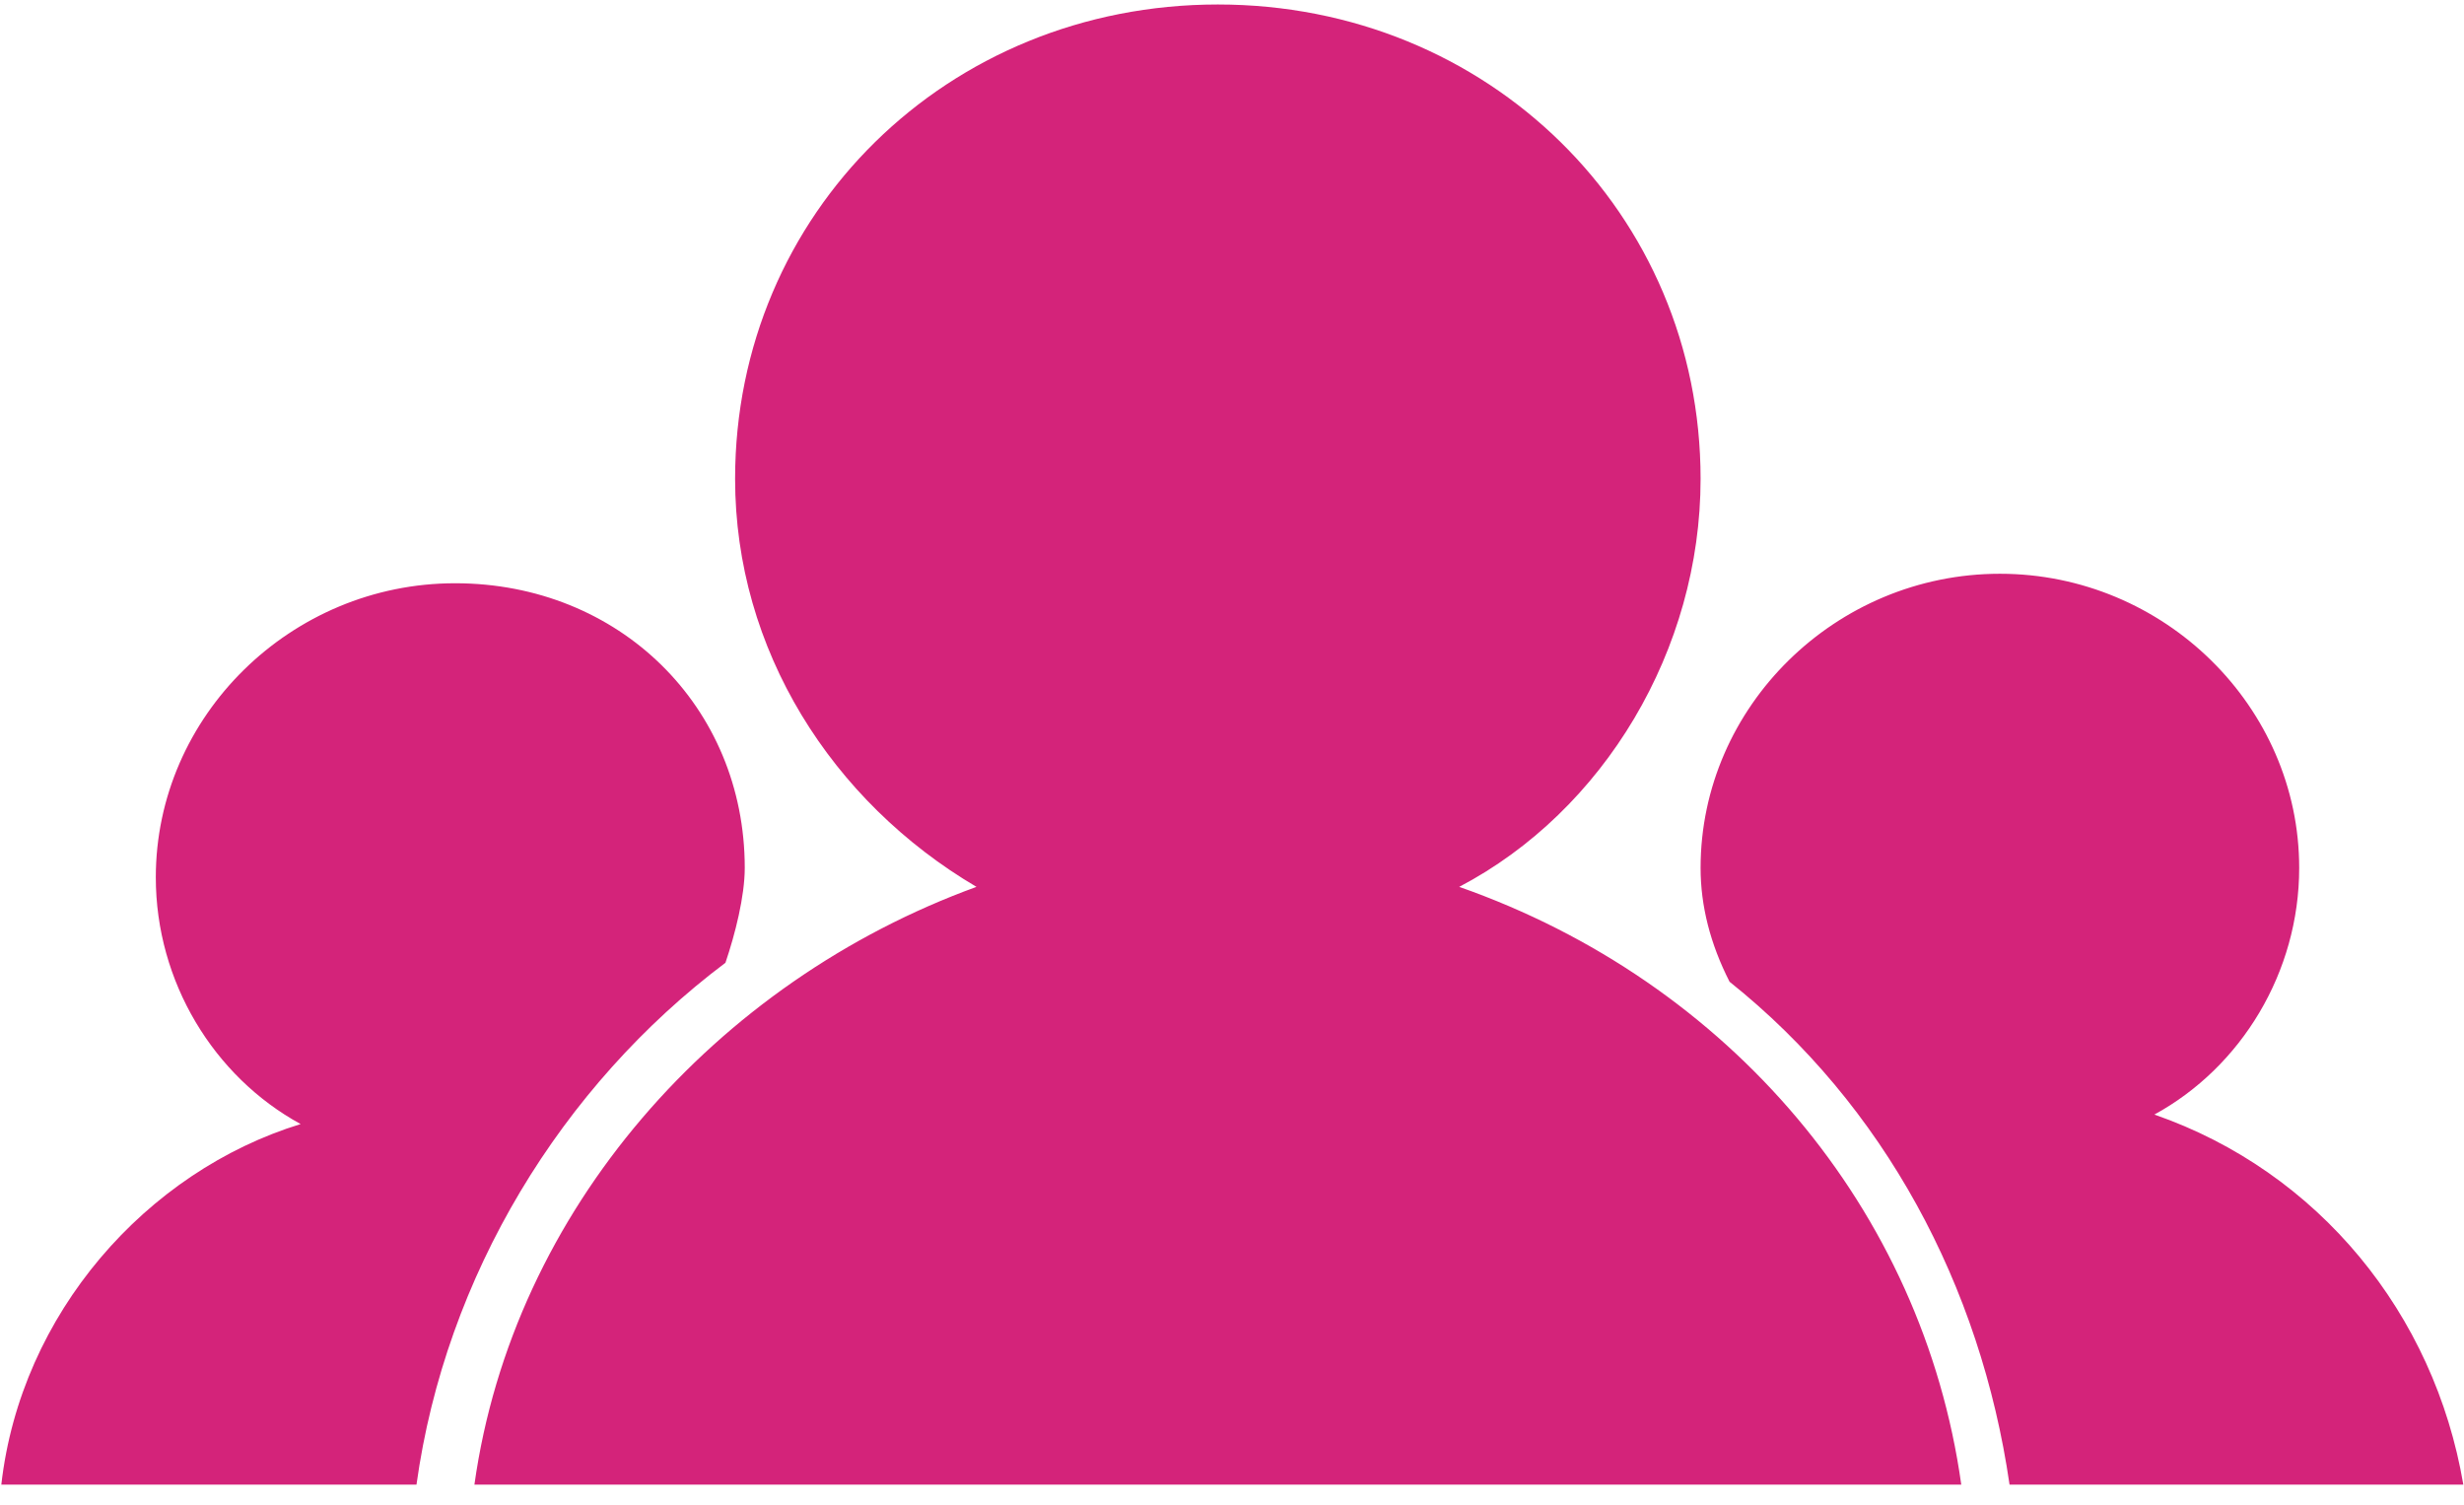
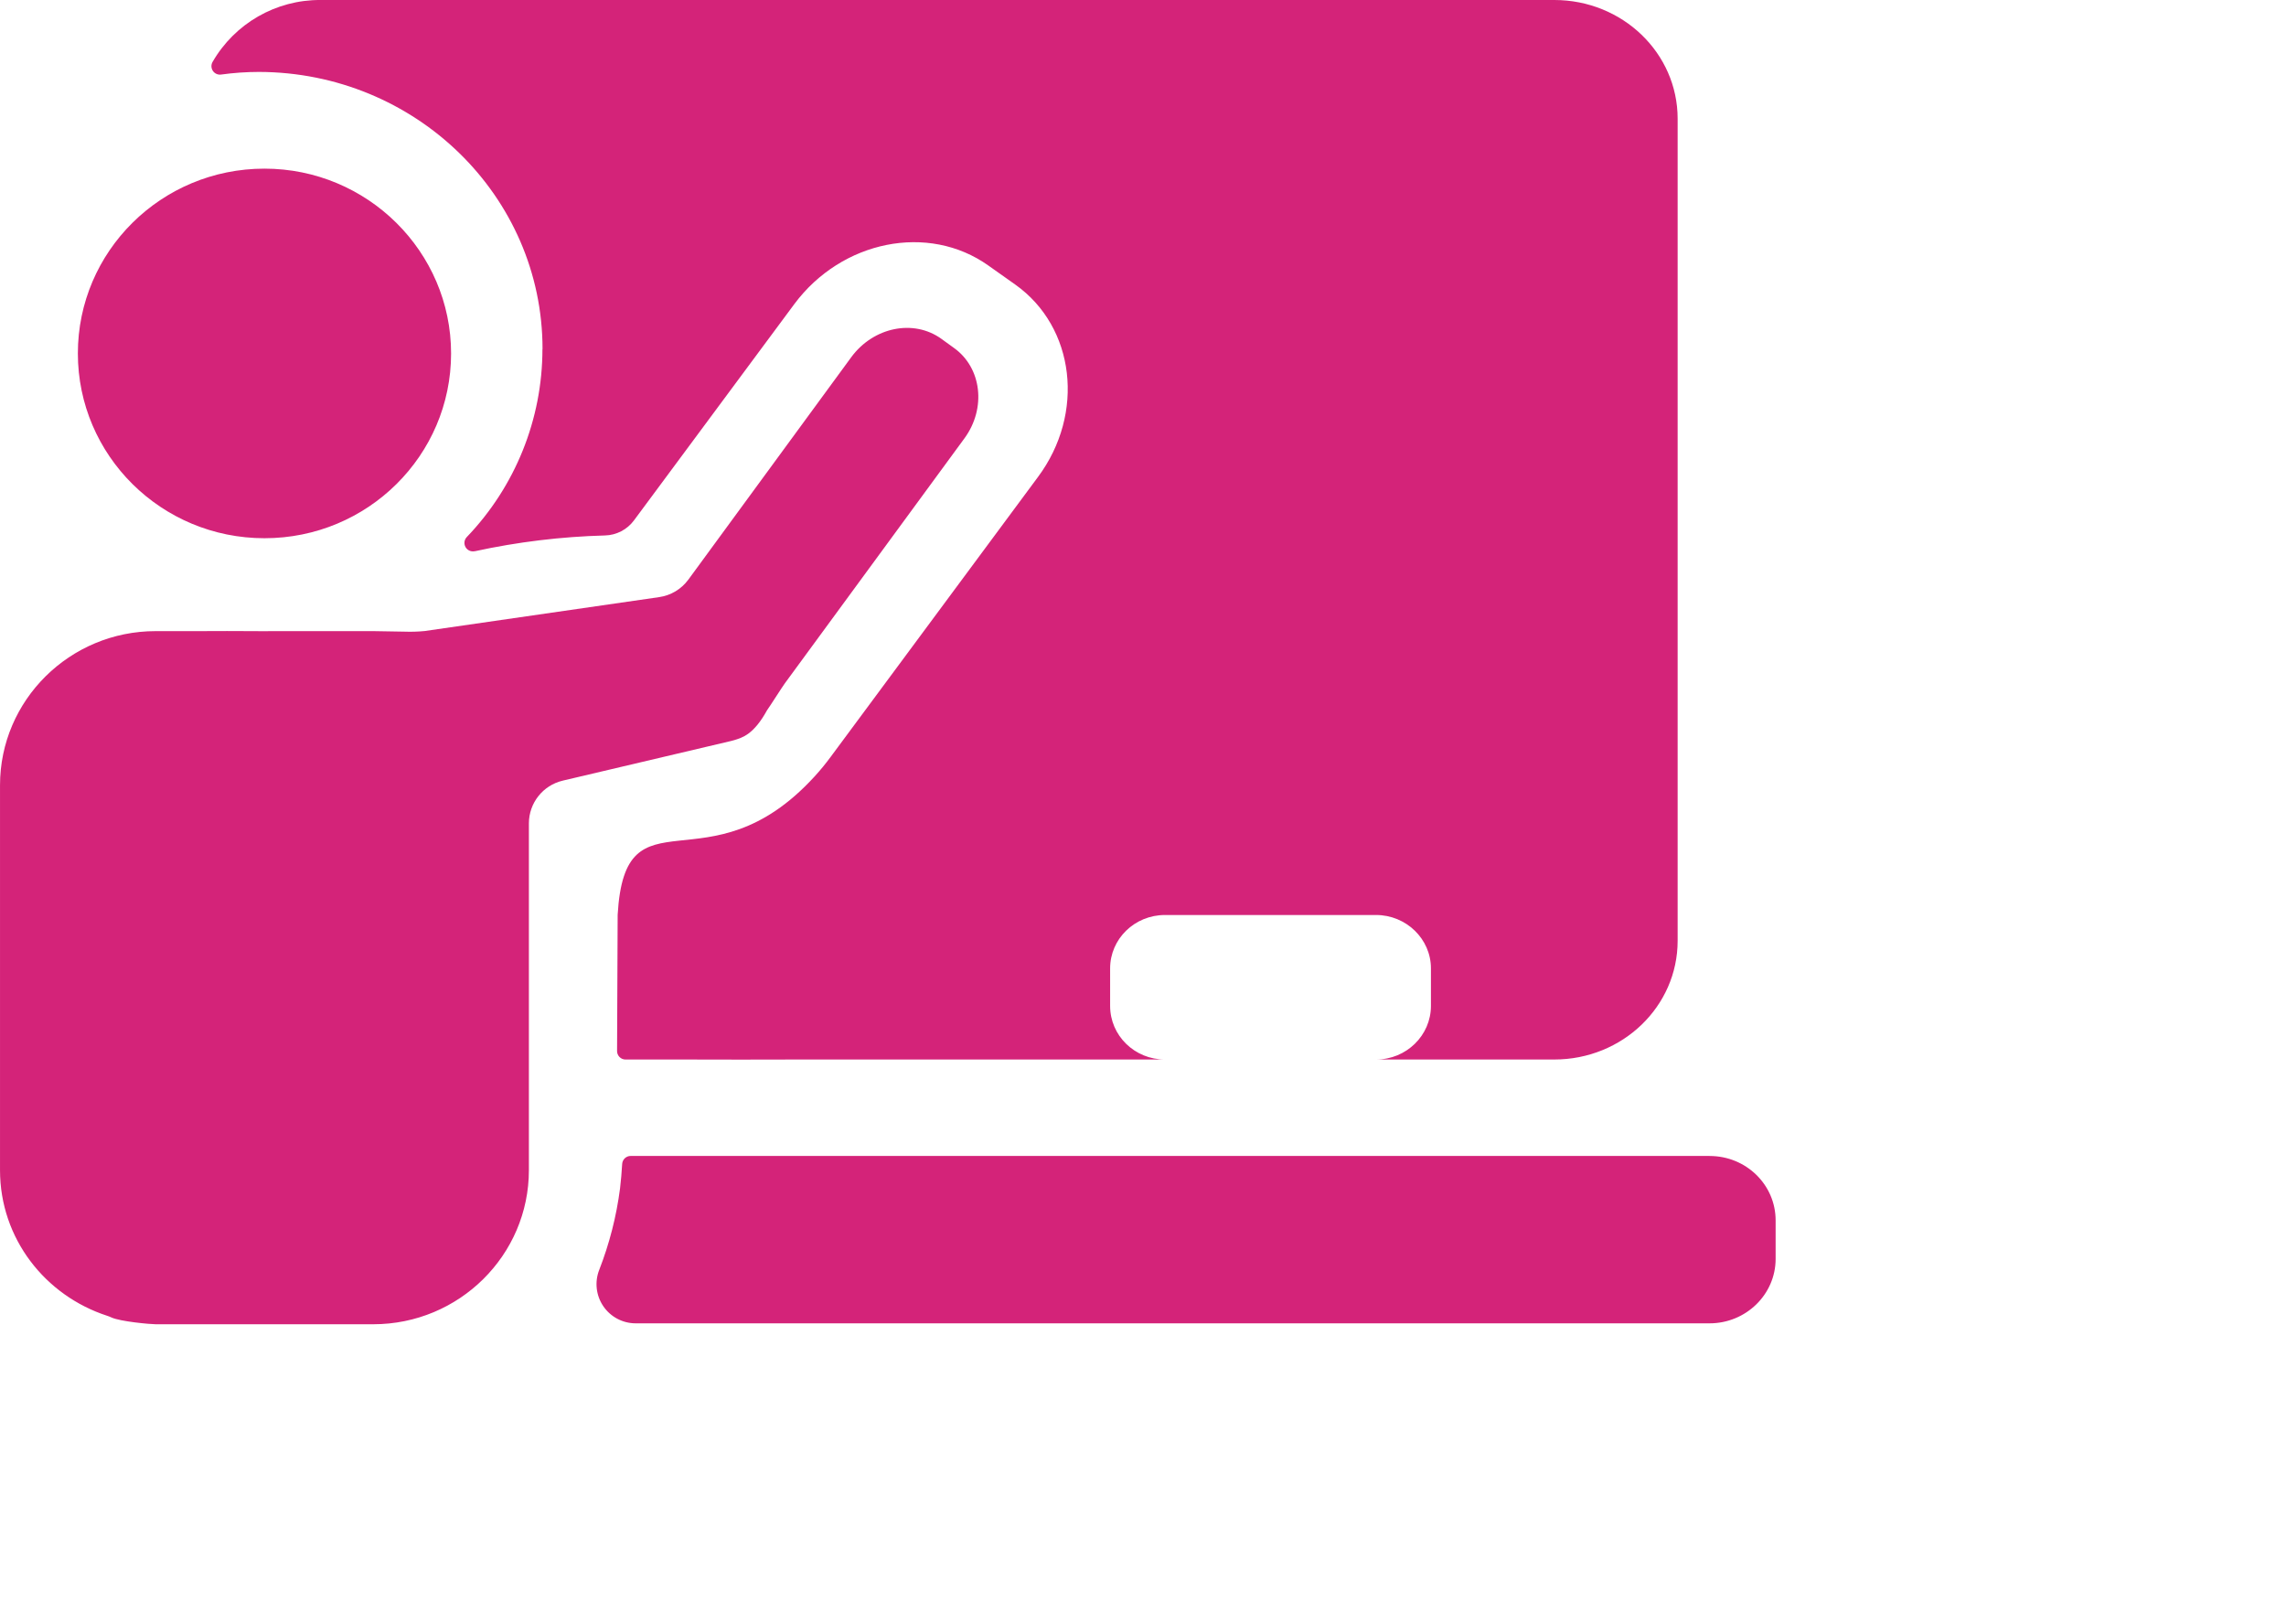
- <svg xmlns="http://www.w3.org/2000/svg" t="1618231735400" class="icon" viewBox="0 0 1677 1024" version="1.1" p-id="7220" width="327.539" height="200">
+ <svg xmlns="http://www.w3.org/2000/svg" t="1618270160533" class="icon" viewBox="0 0 1442 1024" version="1.1" p-id="8443" width="281.641" height="200">
  <defs>
    <style type="text/css" />
  </defs>
-   <path d="M1676.541 1010.428 1367.697 1010.428C1347.986 874.821 1282.272 752.126 1177.133 668.176 1163.99 642.345 1157.422 616.517 1157.422 590.688 1157.422 480.909 1249.417 390.505 1361.127 390.505 1472.838 390.505 1564.832 480.909 1564.832 590.688 1564.832 661.72 1525.404 726.295 1466.265 758.584 1577.975 797.33 1656.828 894.191 1676.539 1010.431L1676.541 1010.428ZM506.88 590.688C506.88 610.058 500.309 635.889 493.738 655.266 382.027 739.214 303.174 868.364 283.463 1010.429L0.905 1010.429C14.047 894.194 99.472 797.33 204.61 765.043 145.469 732.756 106.042 668.18 106.042 597.147 106.042 487.368 198.036 396.964 309.747 396.964 421.457 396.964 506.88 480.912 506.88 590.689L506.88 590.688ZM1334.843 1010.428 322.888 1010.428C349.174 823.158 487.166 668.176 664.587 603.603 566.02 545.485 500.309 442.165 500.309 325.93 500.309 145.119 644.875 3.056 828.864 3.056 1012.853 3.056 1157.419 145.122 1157.419 325.93 1157.419 442.165 1091.705 551.944 993.141 603.603 1177.133 668.181 1308.558 823.16 1334.84 1010.428L1334.843 1010.428Z" p-id="7221" fill="#d4237a" />
+   <path d="M1078.407 729.156H397.8a5.376 5.376 0 0 0-5.341 5.121c-0.29 5.132-0.755 10.276-1.347 15.409a218.81 218.81 0 0 1-13.11 51.3 24.698 24.698 0 0 0 22.945 33.755h677.46c22.875 0 41.651-18.184 41.651-40.641v-24.28c0-22.48-18.579-40.641-41.651-40.641z m-594.517-281.211c1.579-2.102 9.661-14.875 11.24-16.976l113.214-154.435c13.934-18.973 10.95-44.577-6.642-57.095l-7.826-5.666c-17.592-12.715-42.963-7.431-56.897 11.53l-102.821 140.385a27.705 27.705 0 0 1-18.393 10.973L267.854 398.05a95.61 95.61 0 0 1-12.773 0.383l-19.426-0.325H173.637c-5.806 0.093-9.742 0-15.026 0-13.295 0-16.349-0.151-34.011 0H98.161c-54.168 0-98.153 43.613-98.153 97.19v242.846c0 43.091 28.472 79.134 67.638 91.848a21.11 21.11 0 0 1 2.555 1.01c5.539 2.613 24.675 4.32 27.961 4.32h137.308c54.168 0 98.153-43.602 98.153-97.178v-218.764a27.705 27.705 0 0 1 21.354-26.962l106.27-25.035q0.987-0.232 1.962-0.534c5.121-1.591 12.215-3.484 20.68-18.904m-317.057-108.441c65.118 0 117.707-52.253 117.707-116.535S231.696 106.376 166.833 106.376c-65.118 0-117.719 52.253-117.719 116.546s52.601 116.581 117.719 116.581m175.336-119.275a171.353 171.353 0 0 1-47.77 118.59 5.341 5.341 0 0 0 5.016 8.871h0.197a442.161 442.161 0 0 1 81.944-9.928 23.479 23.479 0 0 0 18.37-9.533l101.091-136.367c29.923-40.281 84.661-51.231 122.41-24.385l16.999 12.03c37.75 26.788 44.194 81.282 14.282 121.423L524.077 477.299a151.265 151.265 0 0 1-10.218 12.459c-67.243 73.56-119.531 5.423-124.245 87.297v0.325l-0.372 85.59a5.341 5.341 0 0 0 5.341 5.365h42.336c20.483 0.151 40.281 0 61.205 0h236.739c-19.159 0-34.603-15.095-34.603-33.825v-23.665c0-18.579 15.444-33.674 34.603-33.674H868.015c18.973 0 34.614 15.095 34.614 33.674v23.653c0 18.579-15.455 33.825-34.614 33.825h112.436c42.963 0 77.798-33.43 77.798-74.884V74.885c0-41.454-34.835-74.884-77.798-74.884H202.225a78.054 78.054 0 0 0-68.172 39.131 5.341 5.341 0 0 0 5.399 7.896 174.082 174.082 0 0 1 23.862-1.66c98.699 0.197 178.913 78.216 178.913 174.802" p-id="8444" fill="#d42379" />
</svg>
